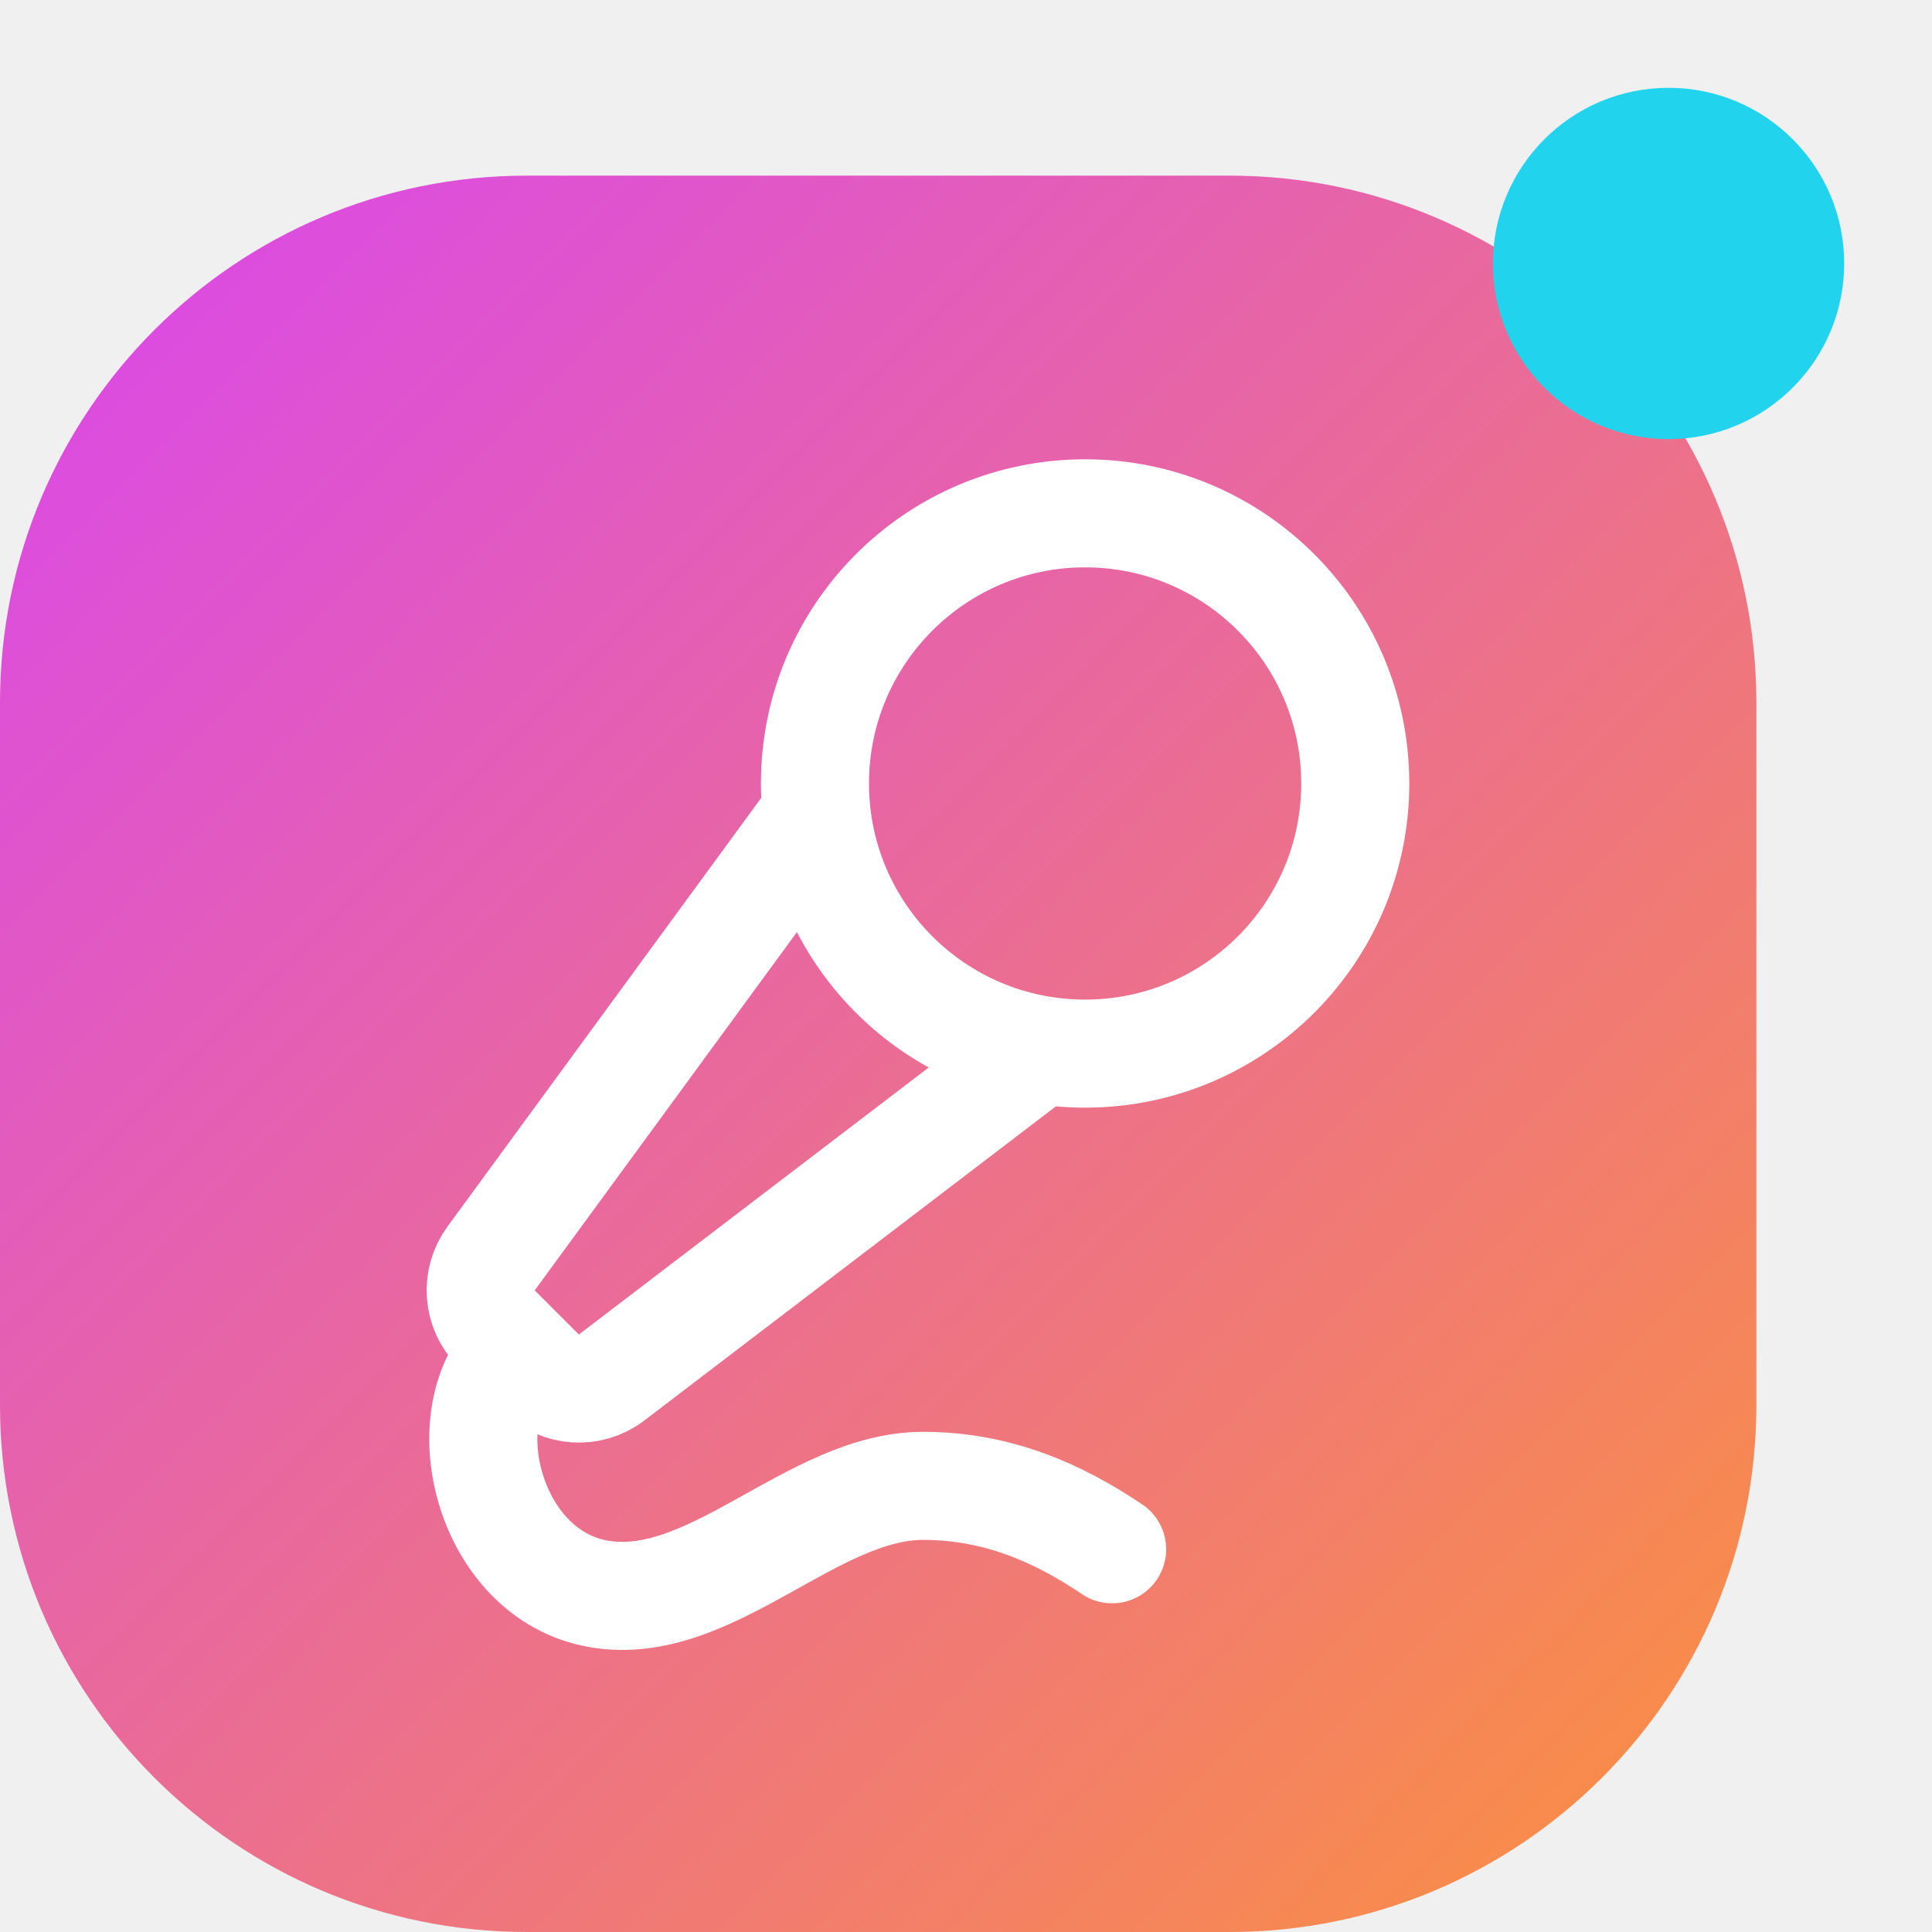
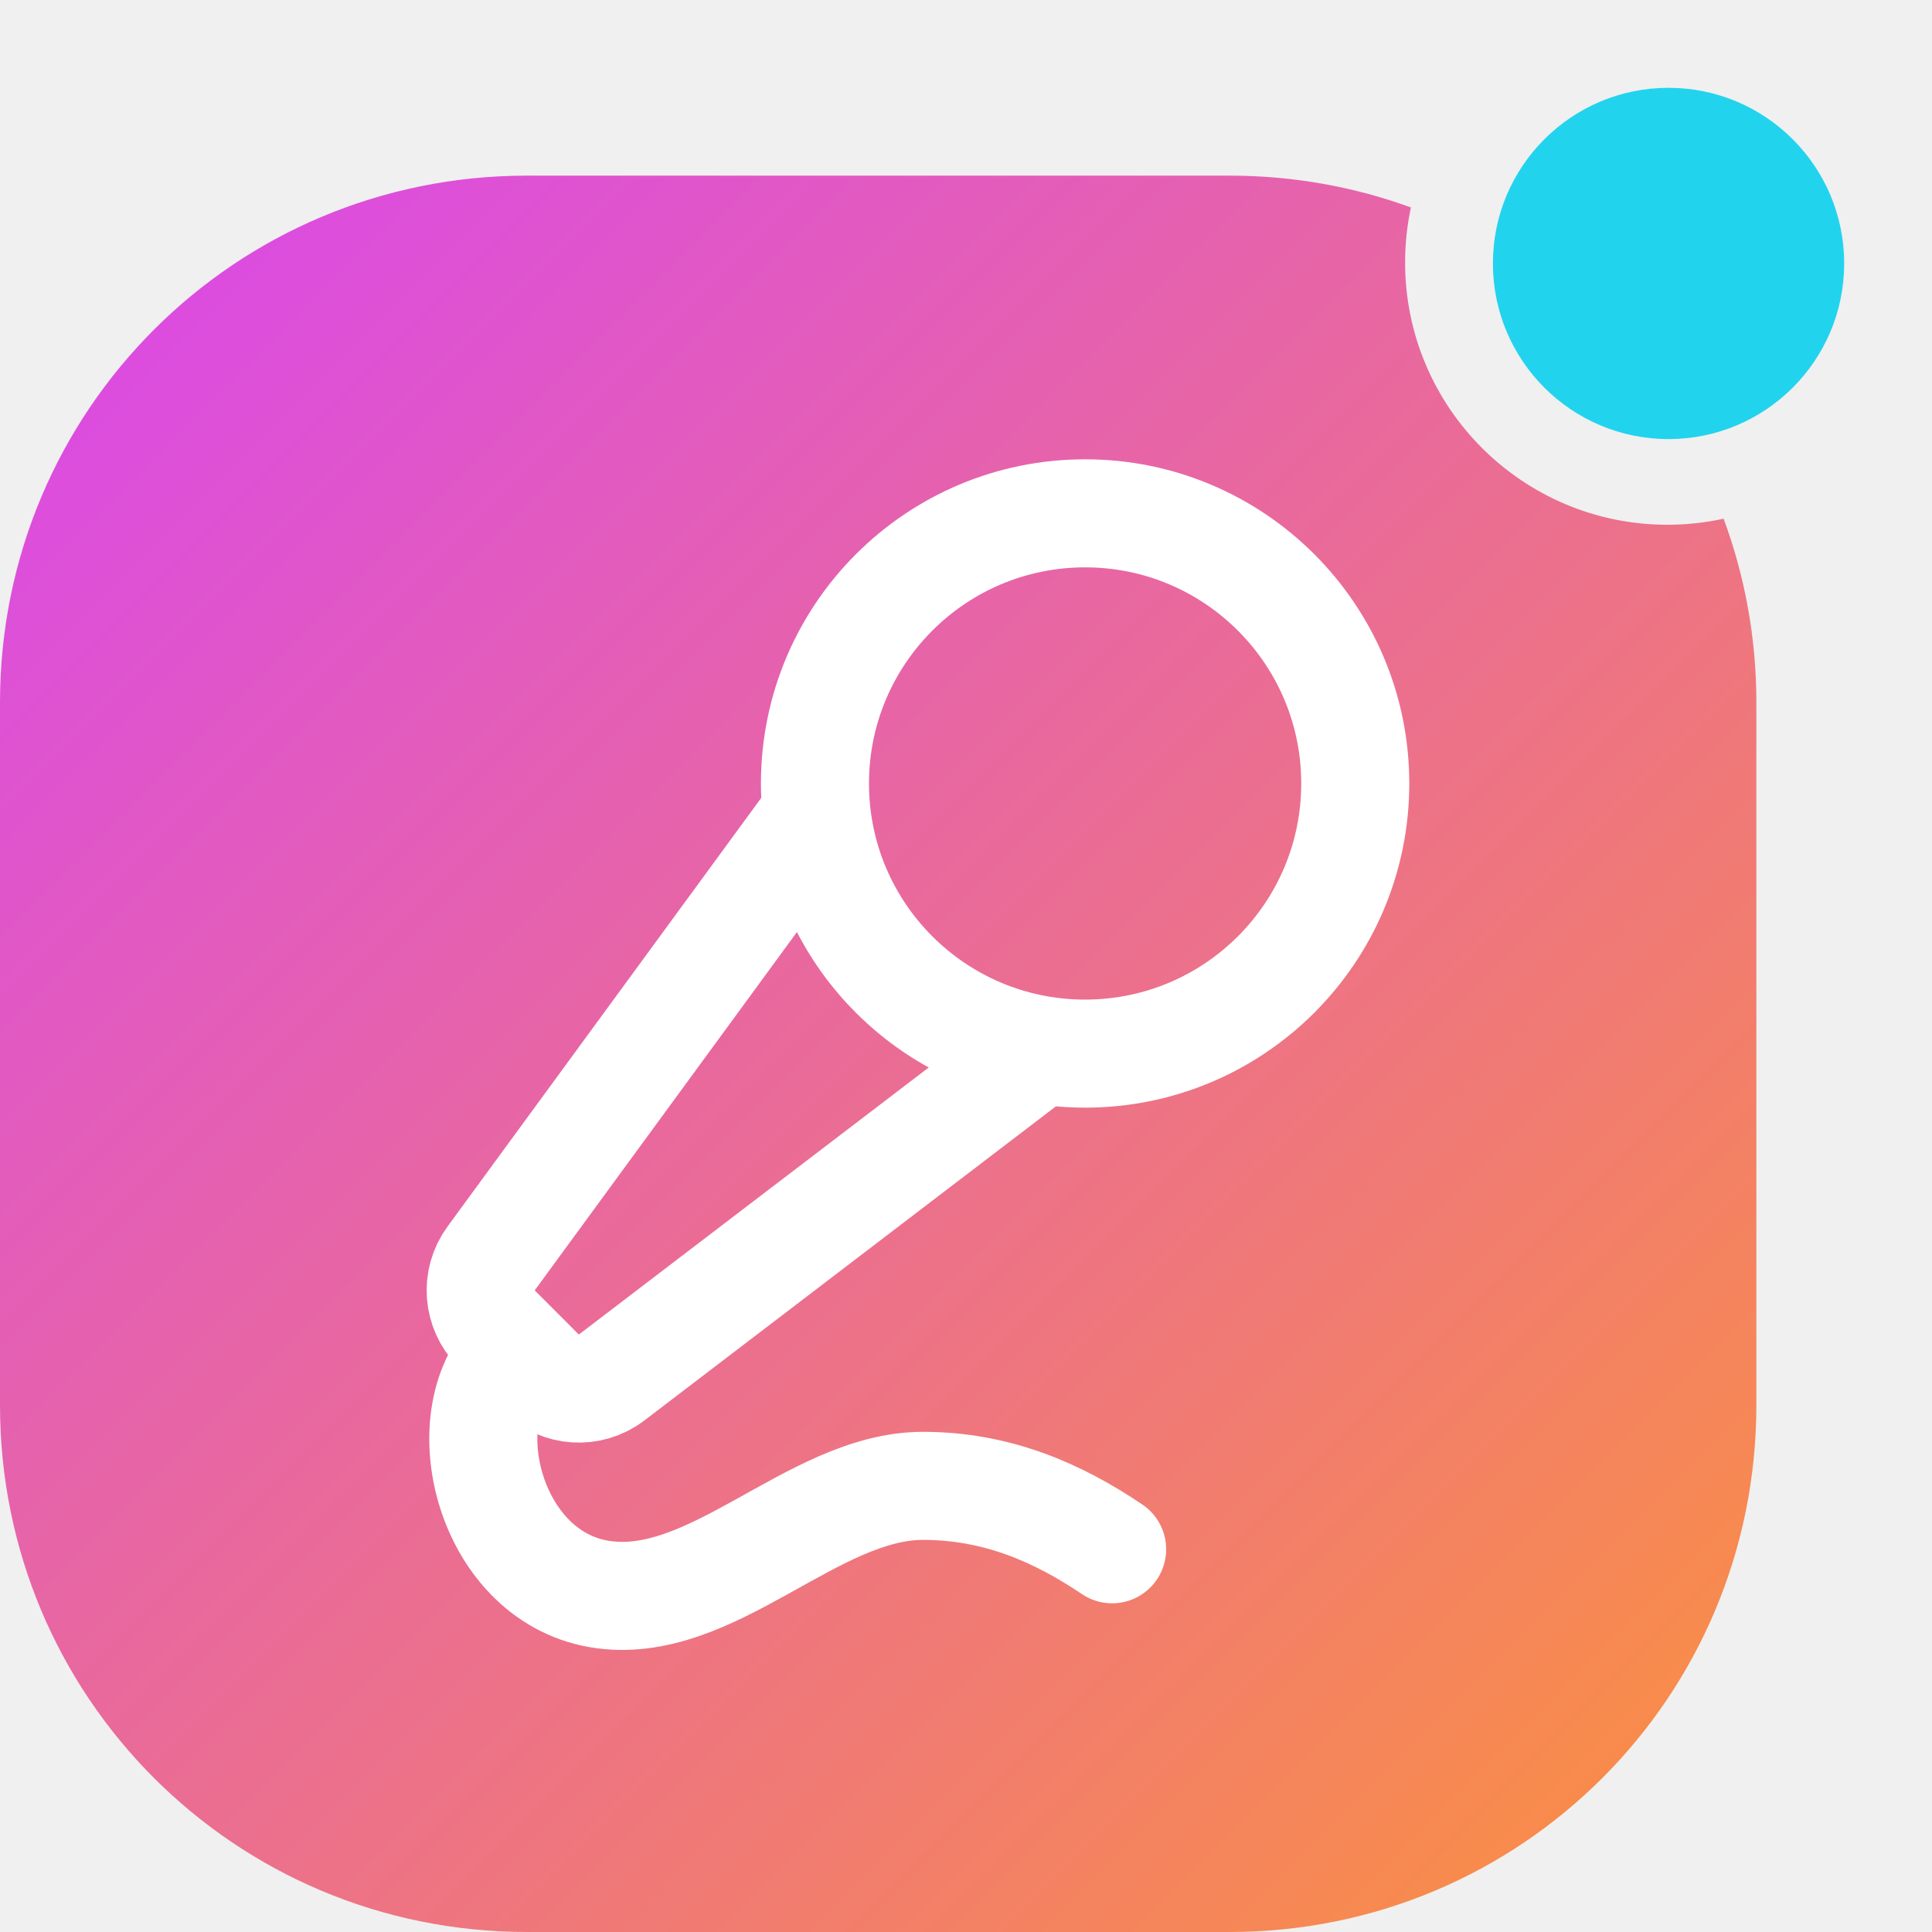
<svg xmlns="http://www.w3.org/2000/svg" width="44" height="44" viewBox="0 0 44 44" fill="none">
  <defs>
    <linearGradient id="ts-icon-gradient" x1="0" y1="4" x2="40" y2="44" gradientUnits="userSpaceOnUse">
      <stop stop-color="#D946EF" />
      <stop offset="1" stop-color="#FB923C" />
    </linearGradient>
  </defs>
-   <rect x="0" y="4" width="40" height="40" rx="12" fill="url(#ts-icon-gradient)" />
+   <path d="M 12 4 C 5.352 4 0 9.352 0 16 L 0 32 C 0 38.648 5.352 44 12 44 L 28 44 C 34.648 44 40 38.648 40 32 L 40 16 C 40 14.526 39.736 13.115 39.254 11.813 A 5.975 5.975 0 0 1 37.975 11.951 A 5.975 5.975 0 0 1 32 5.975 A 5.975 5.975 0 0 1 32.133 4.725 C 30.846 4.255 29.454 4 28 4 L 12 4 z" fill="url(#ts-icon-gradient)" />
  <g transform="matrix(1.230483,0,0,1.230483,5.024889,9.229705)" stroke="#ffffff" stroke-width="2" stroke-linecap="round" stroke-linejoin="round" fill="none">
    <path d="m 11,7.601 -5.994,8.19 a 1,1 0 0 0 0.1,1.298 l 0.817,0.818 a 1,1 0 0 0 1.314,0.087 L 15.09,12" />
    <path d="M 16.5,21.174 C 15.5,20.5 14.372,20 13,20 10.942,20 9.072,22.356 7,22 4.928,21.644 4.225,18.631 5.5,17.5" />
    <circle cx="16" cy="7" r="5" />
  </g>
  <circle cx="38" cy="6" r="4" fill="#22d3ee" />
</svg>
